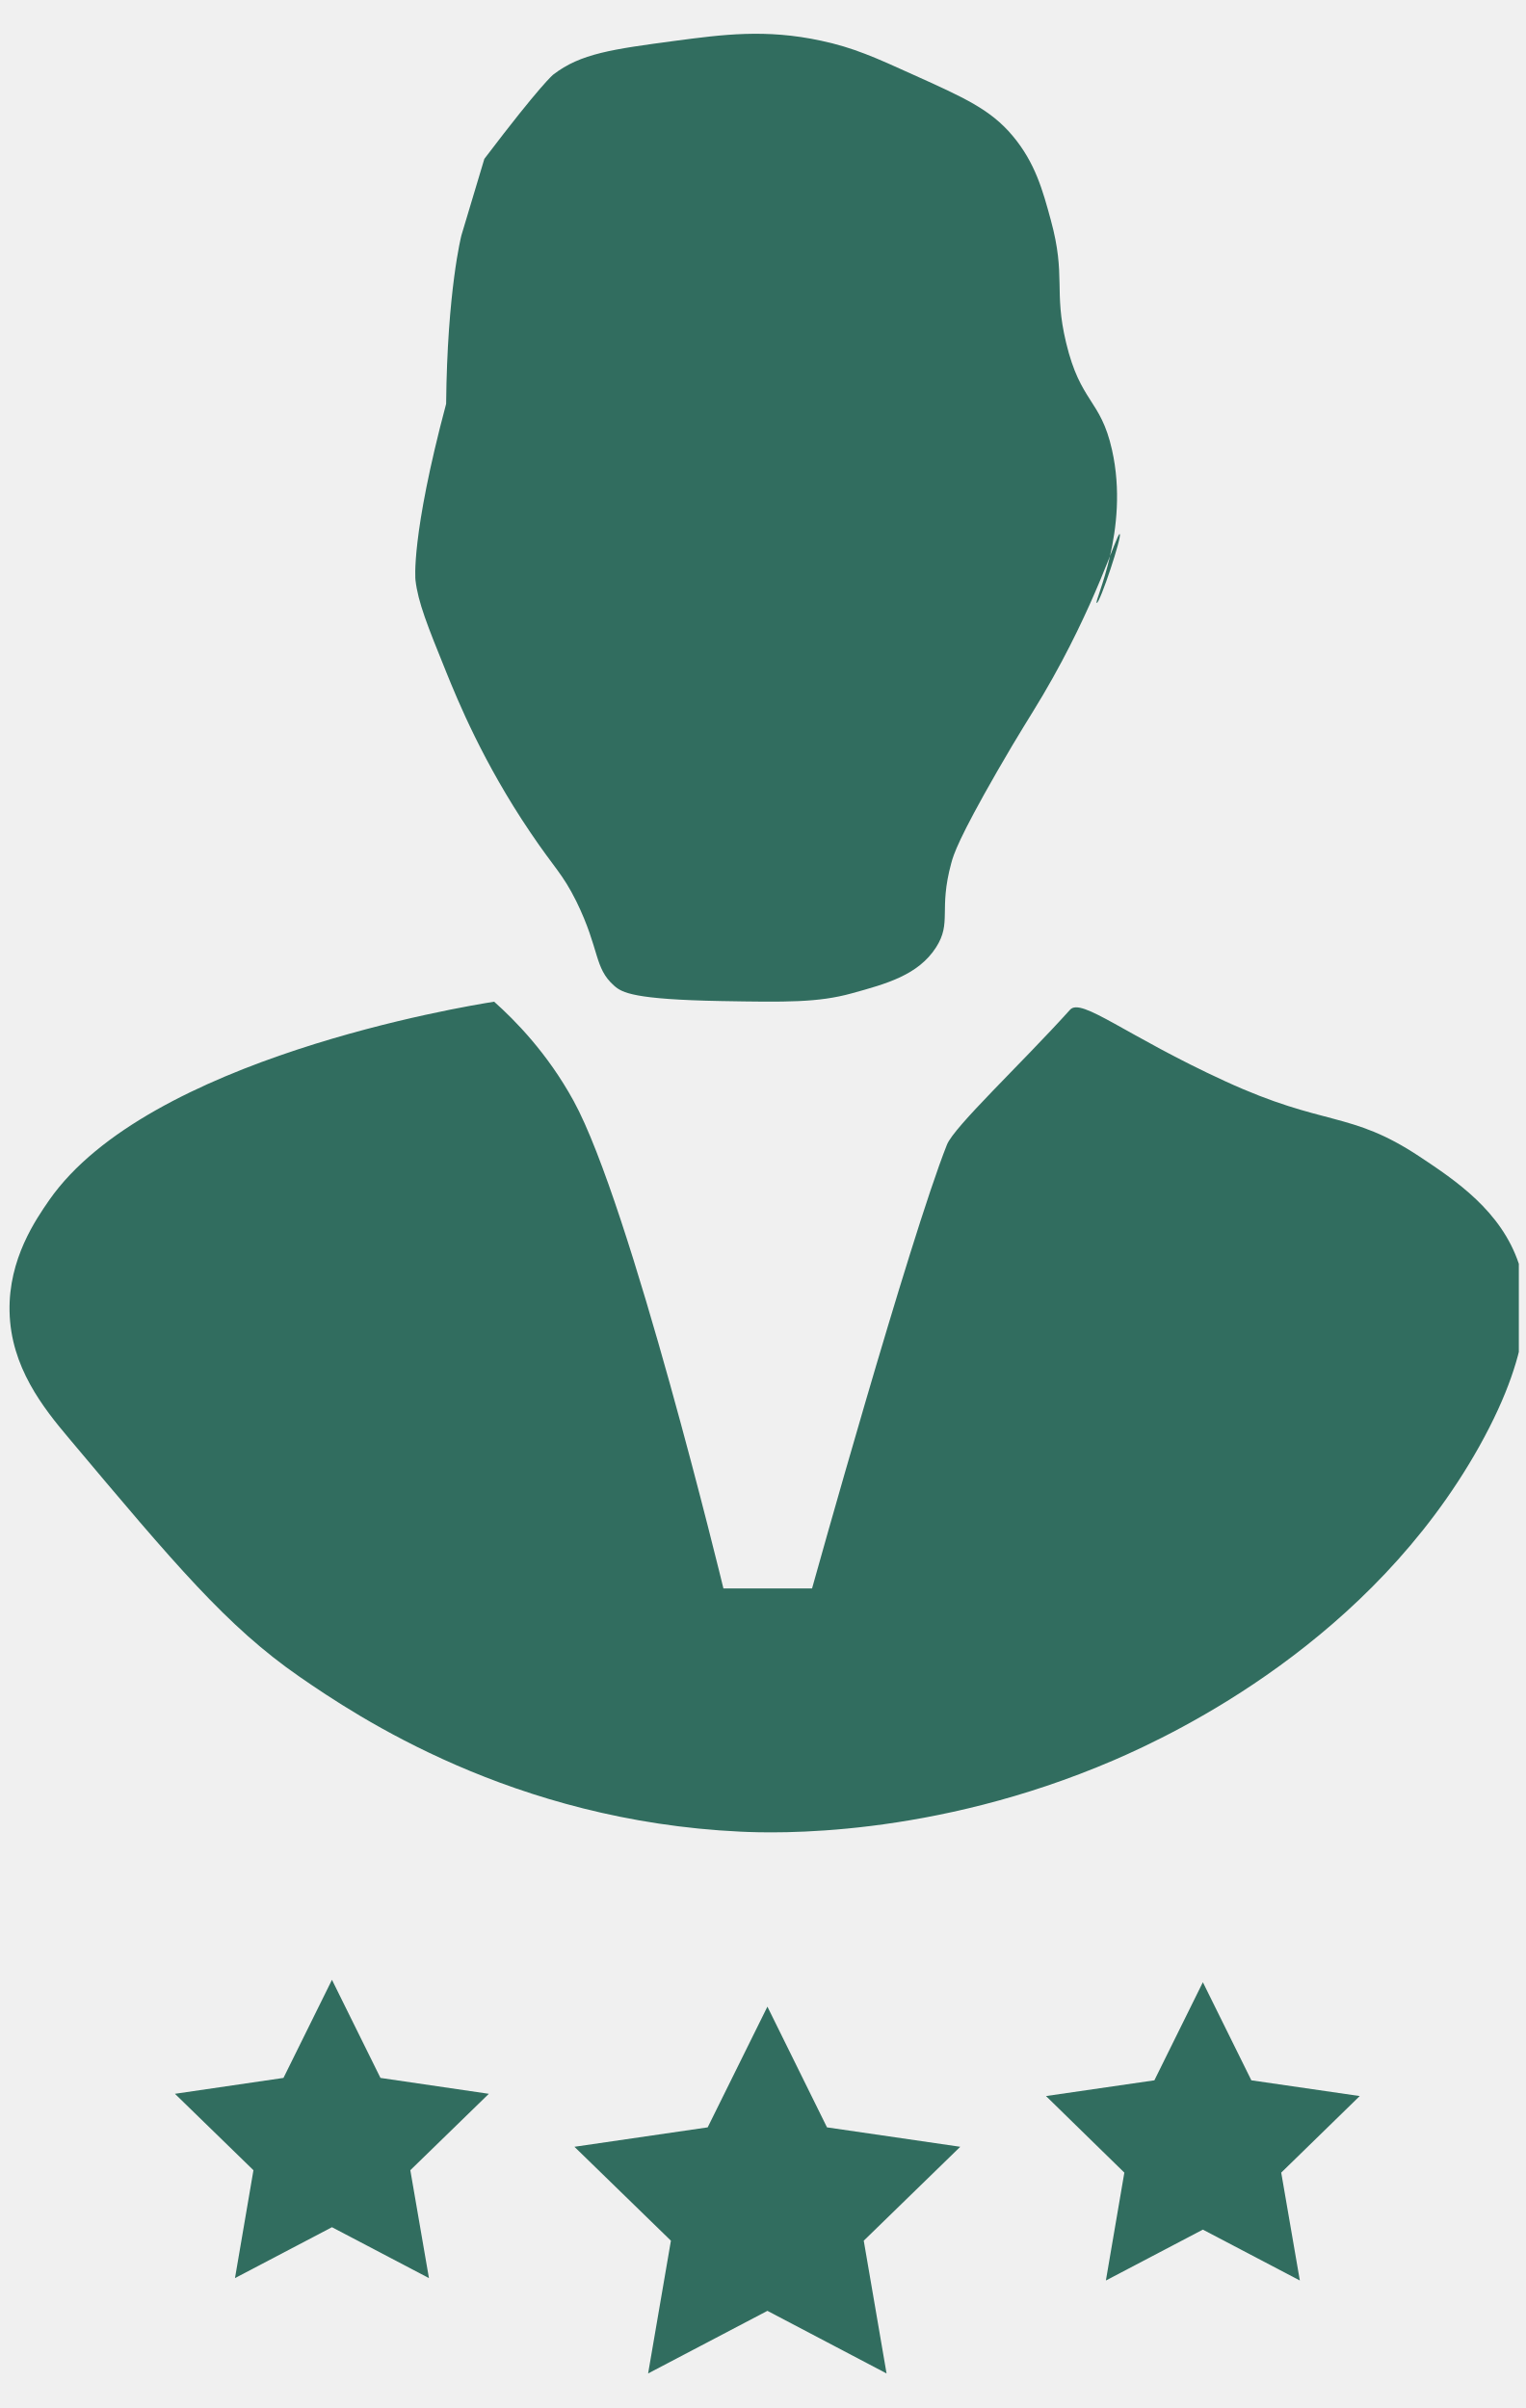
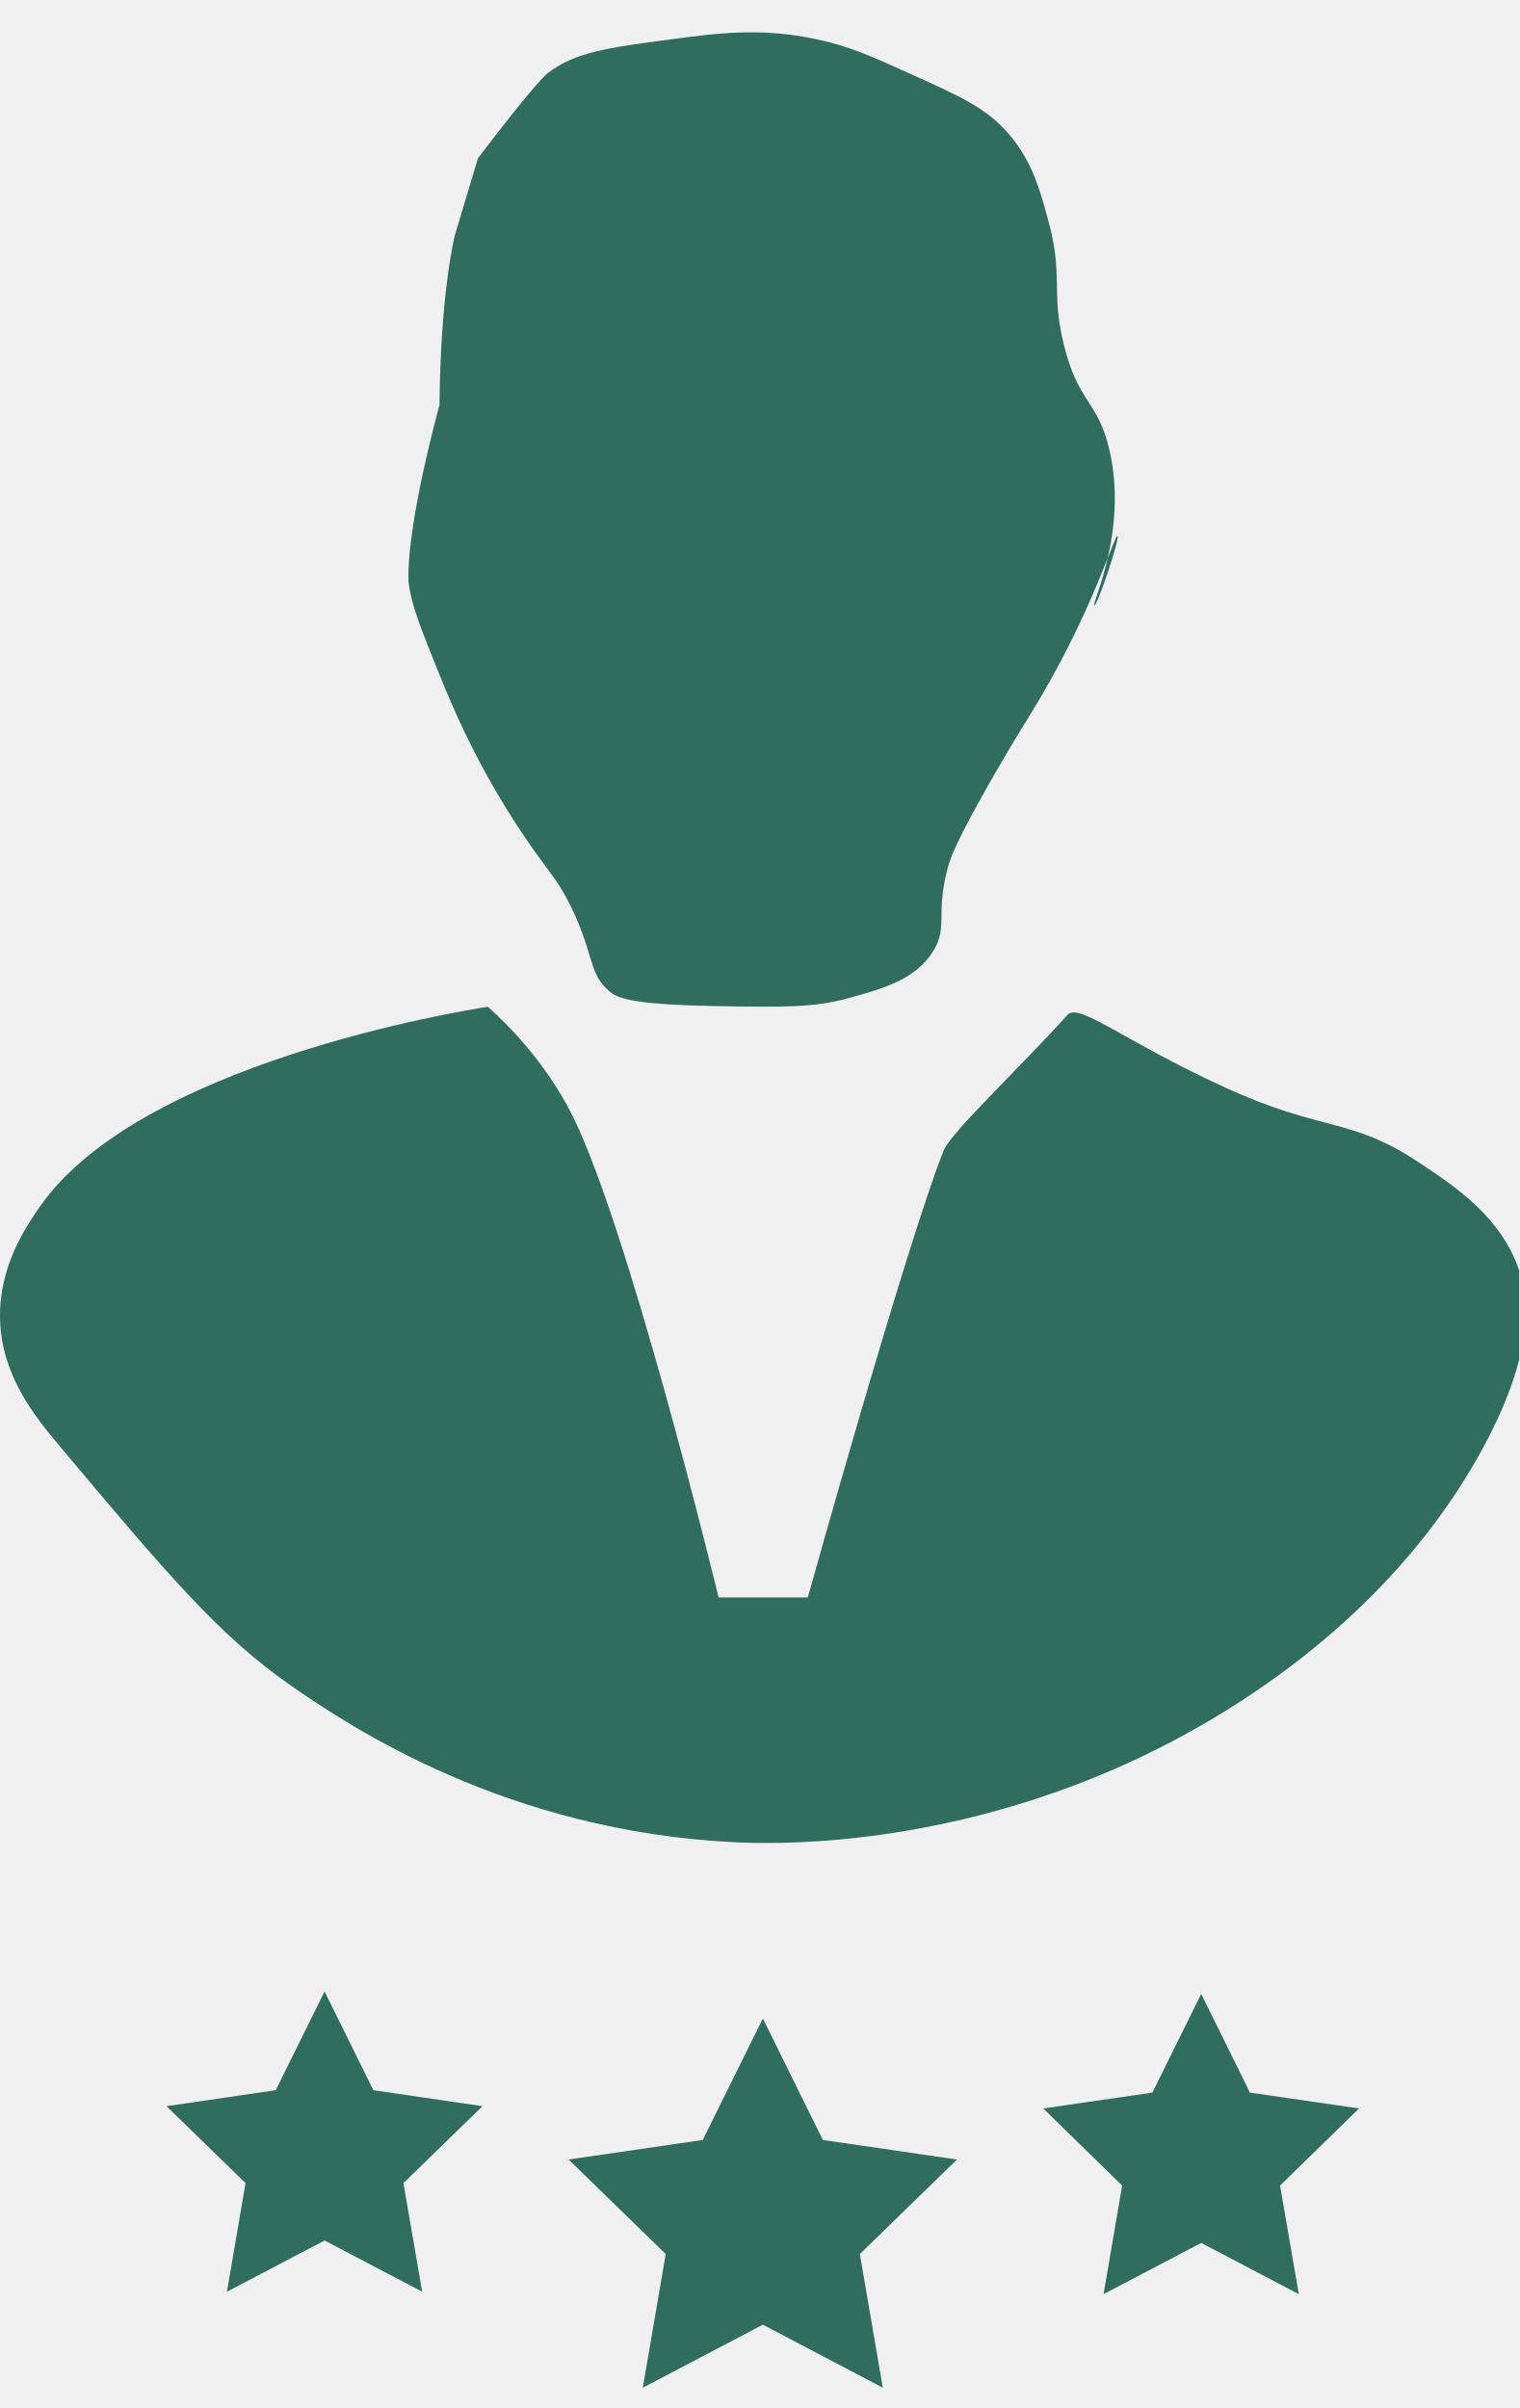
- <svg xmlns="http://www.w3.org/2000/svg" width="95" height="150" viewBox="0 0 95 150" fill="none">
+ <svg xmlns="http://www.w3.org/2000/svg" width="94" height="149" viewBox="0 0 94 149" fill="none">
  <g clip-path="url(#clip0_1356_12258)">
-     <path d="M20.675 123.328L23.695 129.438L30.445 130.428L25.555 135.188L26.715 141.908L20.675 138.738L14.635 141.908L15.785 135.188L10.895 130.428L17.655 129.438L20.675 123.328Z" fill="#316D5F" />
-     <path d="M47.795 124.998L51.505 132.518L59.805 133.728L53.795 139.578L55.215 147.848L47.795 143.948L40.365 147.848L41.785 139.578L35.775 133.728L44.075 132.518L47.795 124.998Z" fill="#316D5F" />
-     <path d="M74.915 123.478L77.935 129.588L84.685 130.568L79.795 135.338L80.955 142.058L74.915 138.888L68.875 142.058L70.025 135.338L65.145 130.568L71.895 129.588L74.915 123.478Z" fill="#316D5F" />
-     <path d="M38.255 61.408C38.745 61.838 39.465 62.258 44.935 62.358C48.925 62.428 50.955 62.458 53.045 61.878C55.225 61.278 57.185 60.738 58.295 59.018C59.295 57.458 58.445 56.708 59.245 53.768C59.385 53.238 59.705 52.228 62.105 48.048C63.555 45.528 64.125 44.698 64.965 43.278C68.275 37.658 69.555 33.198 69.735 33.268C69.915 33.338 68.495 37.608 68.305 37.558C68.105 37.508 70.385 33.038 69.255 28.018C68.545 24.848 67.295 25.108 66.395 21.338C65.615 18.088 66.405 17.228 65.445 13.708C64.945 11.868 64.475 10.138 63.065 8.458C61.685 6.818 60.085 6.098 56.865 4.648C54.505 3.578 53.155 2.968 51.145 2.538C47.685 1.788 44.975 2.158 42.085 2.538C38.135 3.068 36.165 3.328 34.455 4.648C34.455 4.648 33.705 5.228 30.165 9.898C28.745 14.628 28.735 14.668 28.735 14.668C28.735 14.668 27.855 18.088 27.785 25.158C25.575 33.448 25.875 36.128 25.875 36.128C26.035 37.518 26.615 38.958 27.785 41.848C28.505 43.628 30.085 47.498 33.035 51.858C34.565 54.128 35.015 54.388 35.895 56.148C37.375 59.178 36.985 60.288 38.255 61.408Z" fill="#316D5F" />
-     <path d="M30.775 62.398C32.075 63.558 34.085 65.588 35.725 68.578C39.265 75.038 45.055 98.948 45.055 98.948C48.985 98.948 45.765 98.948 50.575 98.948C50.575 98.948 56.625 77.238 58.975 71.308C59.415 70.188 63.625 66.248 66.645 62.898C67.345 62.118 70.125 64.518 76.295 67.348C82.525 70.218 84.075 69.168 88.415 72.048C90.645 73.528 93.495 75.428 94.595 78.728C95.105 80.238 95.755 83.608 92.125 90.108C85.355 102.198 73.335 107.938 69.365 109.648C58.025 114.528 48.185 114.198 46.115 114.098C31.925 113.428 22.245 106.928 18.655 104.448C14.155 101.338 10.875 97.428 4.305 89.608C2.695 87.698 0.665 85.158 0.595 81.688C0.525 78.408 2.245 75.948 3.065 74.758C9.215 65.938 28.865 62.698 30.775 62.398Z" fill="#316D5F" />
+     <path d="M20.082 123.225L23.102 129.335L29.852 130.325L24.962 135.085L26.122 141.805L20.082 138.635L14.042 141.805L15.192 135.085L10.302 130.325L17.062 129.335L20.082 123.225Z" fill="#316D5F" />
+     <path d="M47.202 124.895L50.912 132.415L59.212 133.625L53.202 139.475L54.622 147.745L47.202 143.845L39.772 147.745L41.192 139.475L35.182 133.625L43.482 132.415L47.202 124.895Z" fill="#316D5F" />
+     <path d="M74.322 123.375L77.342 129.485L84.092 130.465L79.202 135.235L80.362 141.955L74.322 138.785L68.282 141.955L69.432 135.235L64.552 130.465L71.302 129.485L74.322 123.375Z" fill="#316D5F" />
+     <path d="M37.662 61.305C38.152 61.735 38.872 62.155 44.342 62.255C48.332 62.325 50.362 62.355 52.452 61.775C54.632 61.175 56.592 60.635 57.702 58.915C58.702 57.355 57.852 56.605 58.652 53.665C58.792 53.135 59.112 52.125 61.512 47.945C62.962 45.425 63.532 44.595 64.372 43.175C67.682 37.555 68.962 33.095 69.142 33.165C69.322 33.235 67.902 37.505 67.712 37.455C67.512 37.405 69.792 32.935 68.662 27.915C67.952 24.745 66.702 25.005 65.802 21.235C65.022 17.985 65.812 17.125 64.852 13.605C64.352 11.765 63.882 10.035 62.472 8.355C61.092 6.715 59.492 5.995 56.272 4.545C53.912 3.475 52.562 2.865 50.552 2.435C47.092 1.685 44.382 2.055 41.492 2.435C37.542 2.965 35.572 3.225 33.862 4.545C33.862 4.545 33.112 5.125 29.572 9.795C28.152 14.525 28.142 14.565 28.142 14.565C28.142 14.565 27.262 17.985 27.192 25.055C24.982 33.345 25.282 36.025 25.282 36.025C25.442 37.415 26.022 38.855 27.192 41.745C27.912 43.525 29.492 47.395 32.442 51.755C33.972 54.025 34.422 54.285 35.302 56.045C36.782 59.075 36.392 60.185 37.662 61.305Z" fill="#316D5F" />
+     <path d="M30.182 62.295C31.482 63.455 33.492 65.485 35.132 68.475C38.672 74.935 44.462 98.845 44.462 98.845C48.392 98.845 45.172 98.845 49.982 98.845C49.982 98.845 56.032 77.135 58.382 71.205C58.822 70.085 63.032 66.145 66.052 62.795C66.752 62.015 69.532 64.415 75.702 67.245C81.932 70.115 83.482 69.065 87.822 71.945C90.052 73.425 92.902 75.325 94.002 78.625C94.512 80.135 95.162 83.505 91.532 90.005C84.762 102.095 72.742 107.835 68.772 109.545C57.432 114.425 47.592 114.095 45.522 113.995C31.332 113.325 21.652 106.825 18.062 104.345C13.562 101.235 10.282 97.325 3.712 89.505C2.102 87.595 0.072 85.055 0.002 81.585C-0.068 78.305 1.652 75.845 2.472 74.655C8.622 65.835 28.272 62.595 30.182 62.295Z" fill="#316D5F" />
  </g>
  <defs>
    <clipPath id="clip0_1356_12258">
-       <rect width="94" height="149" fill="white" transform="translate(0.593262 0.103516)" />
+       <rect width="94" height="149" fill="white" />
    </clipPath>
  </defs>
</svg>
